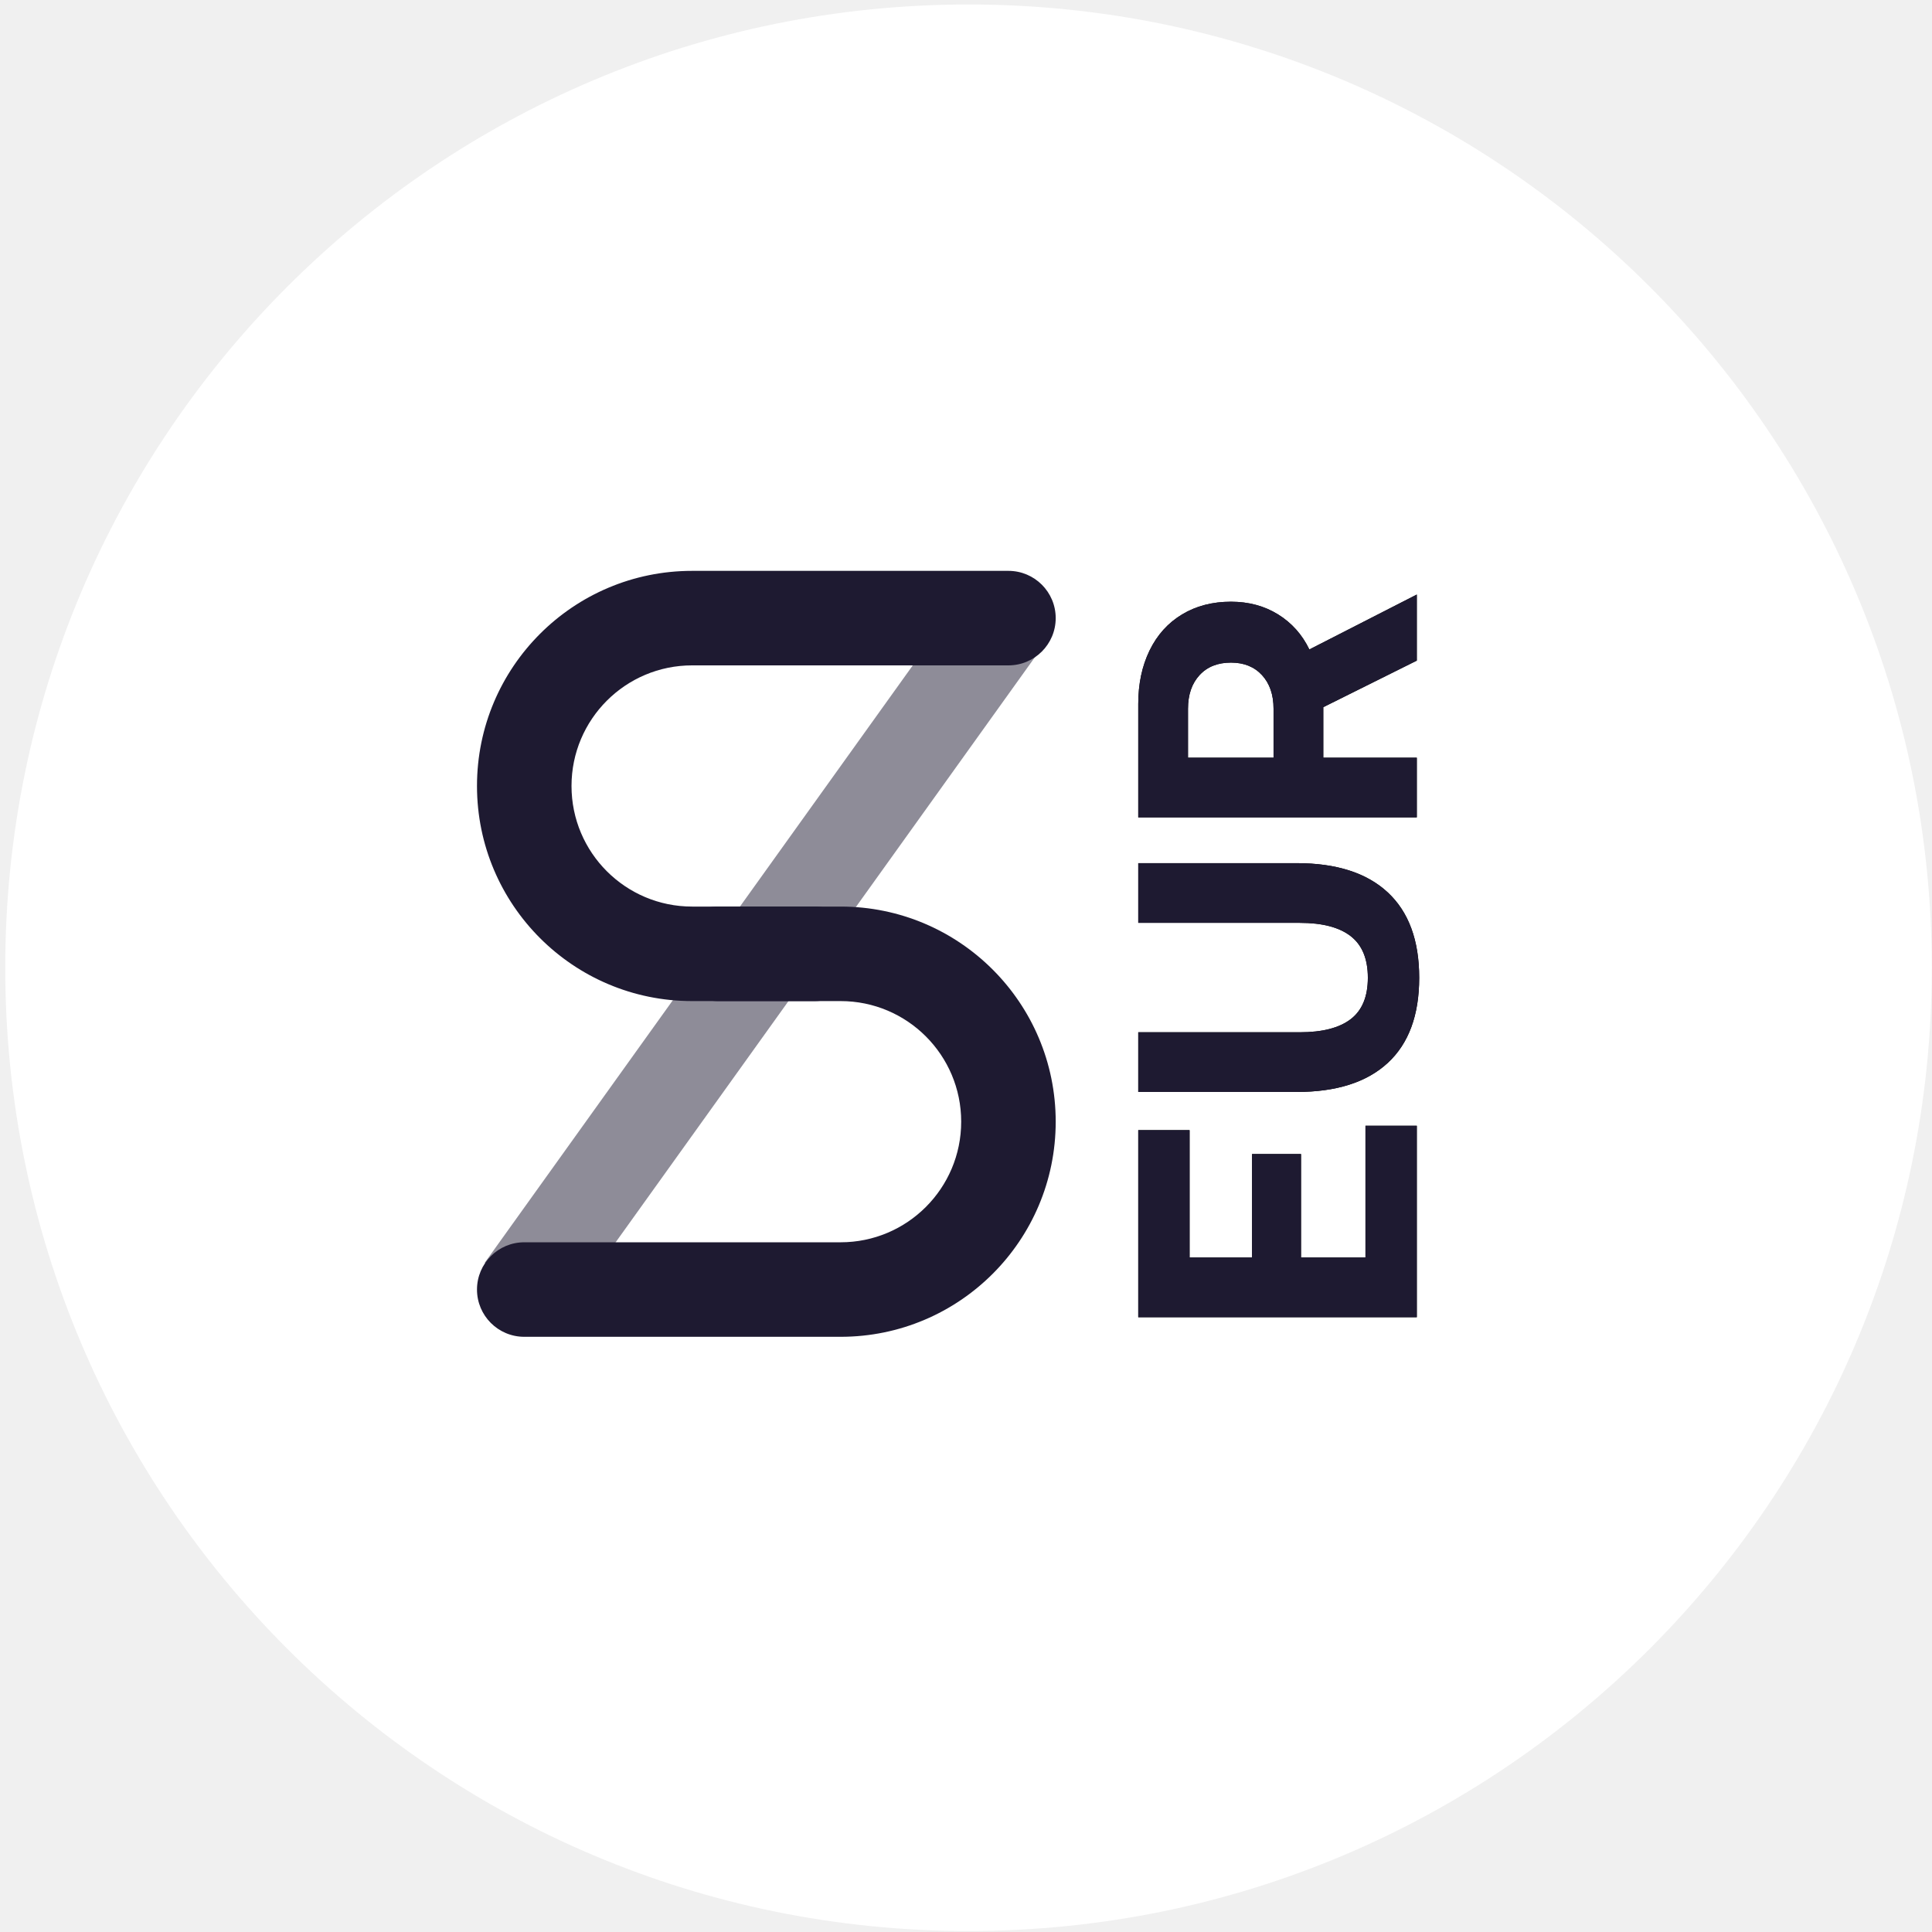
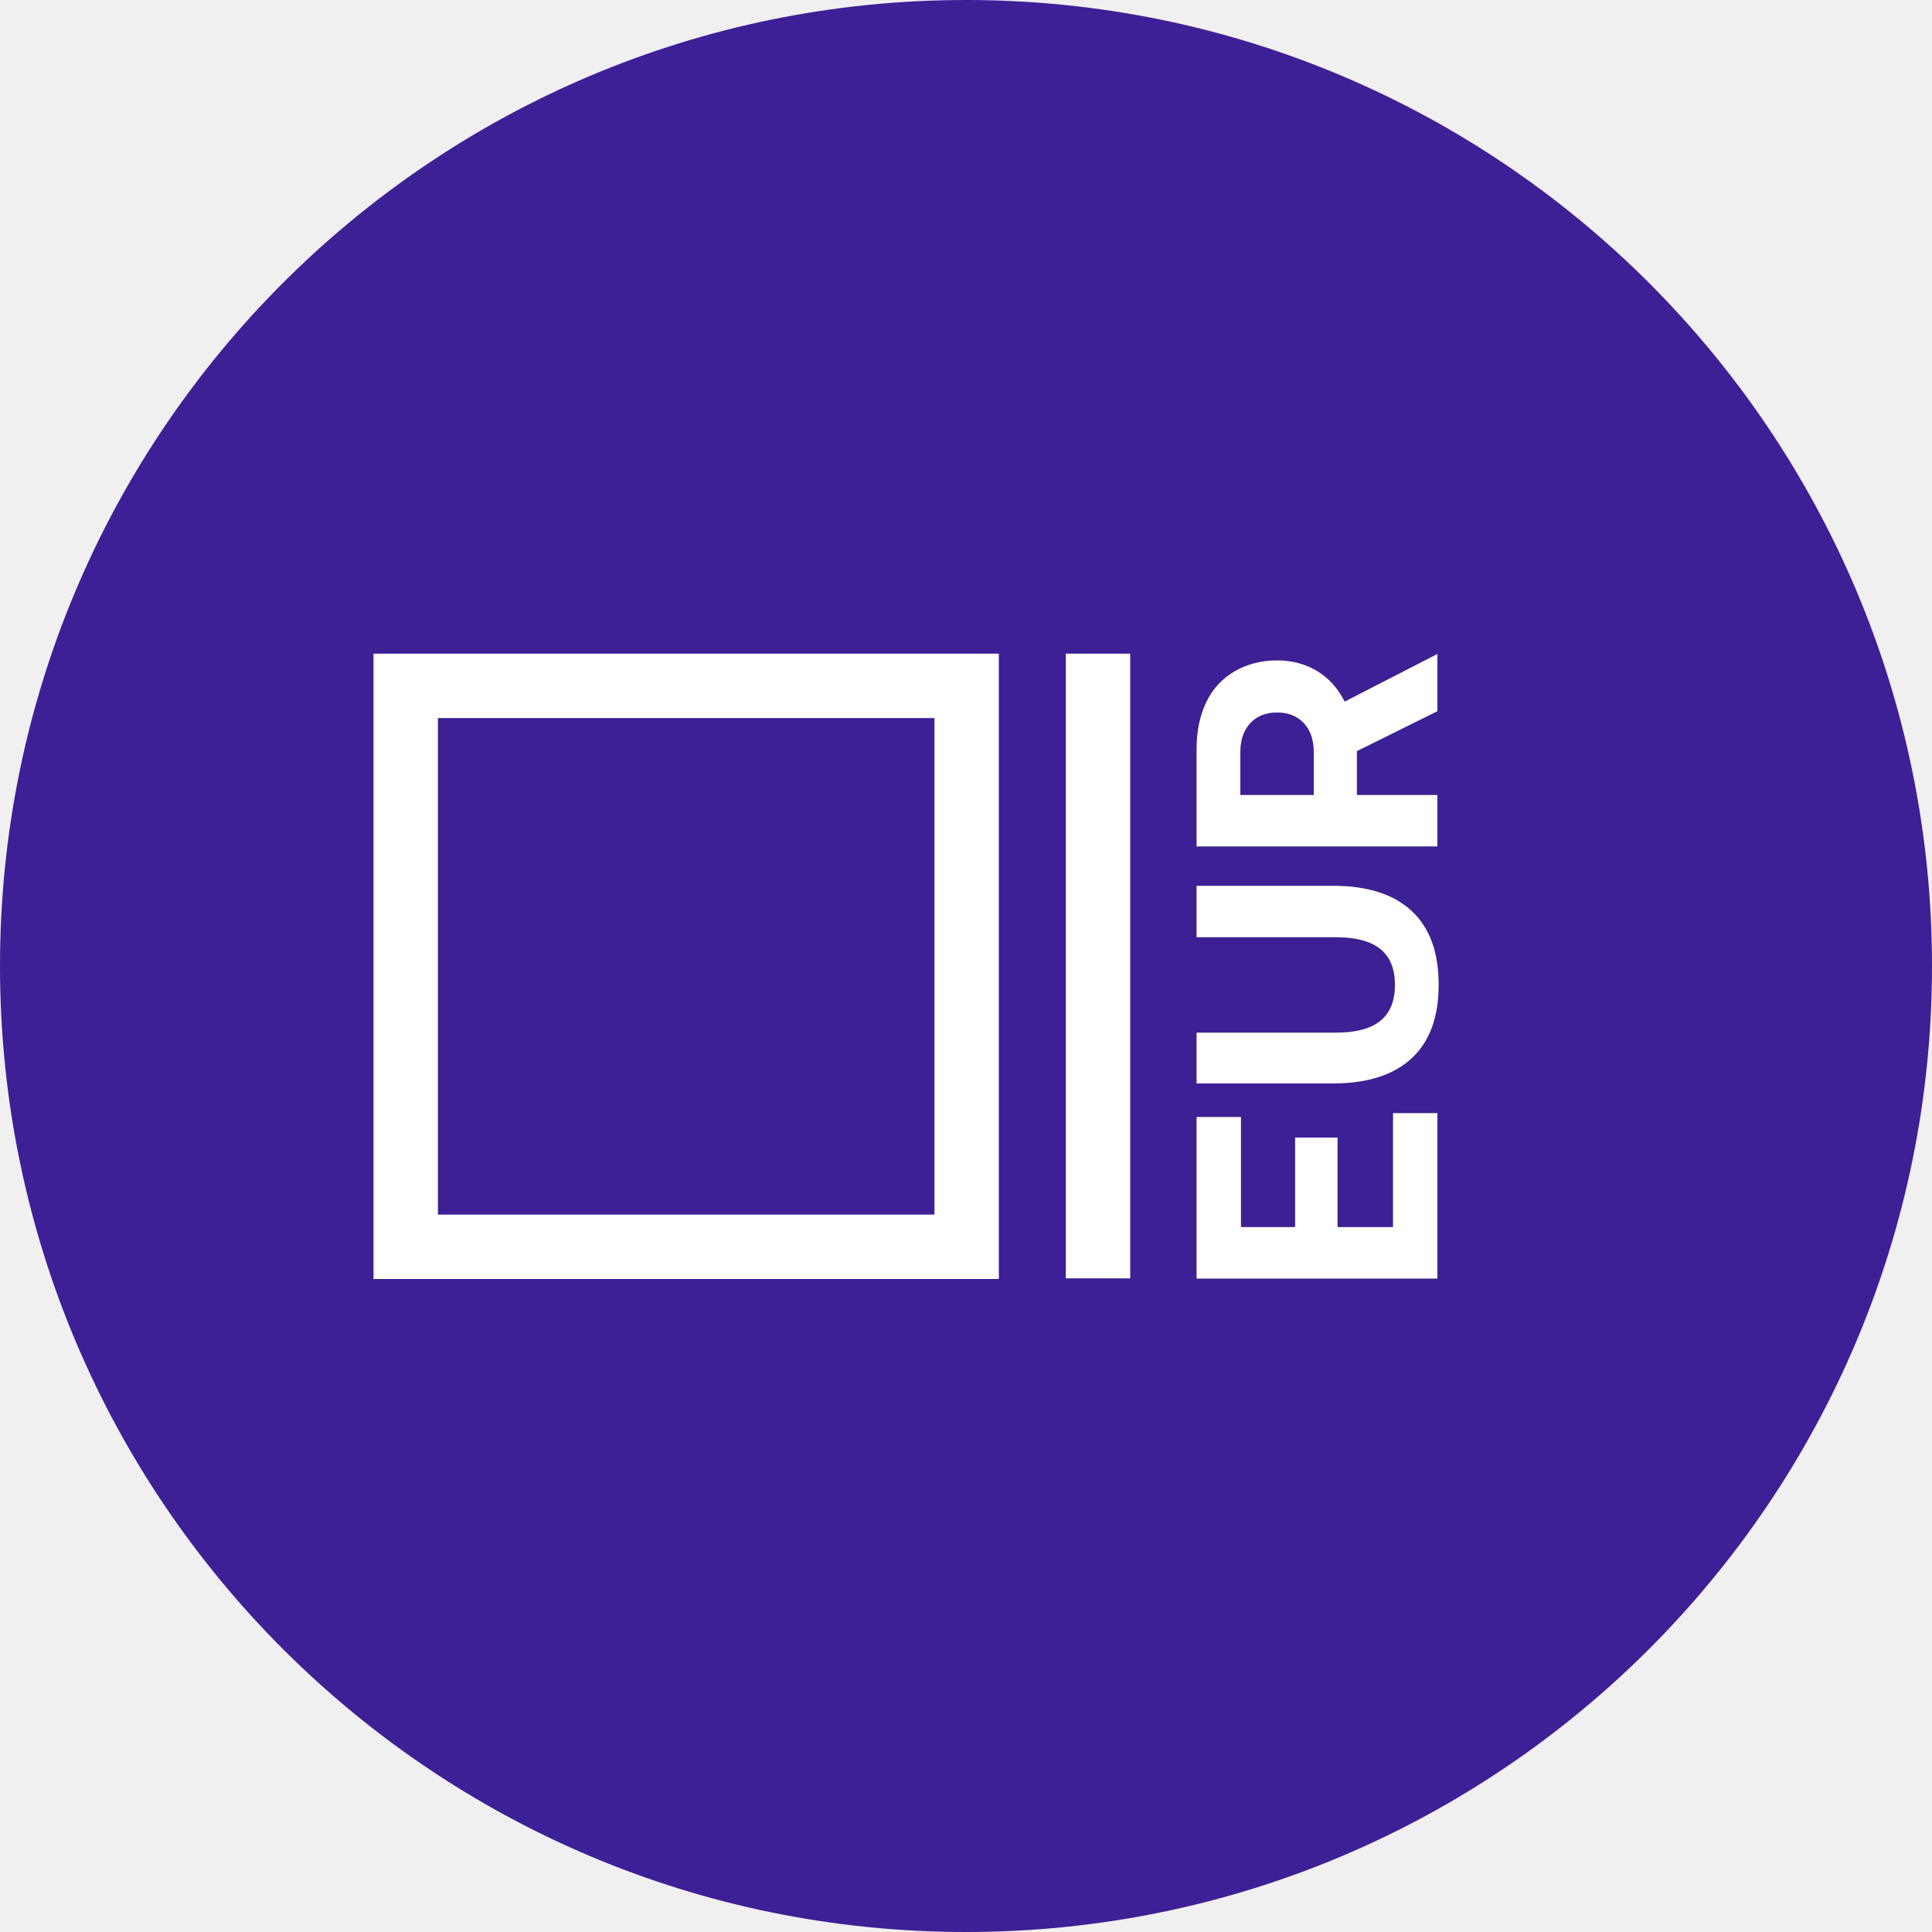
- <svg xmlns="http://www.w3.org/2000/svg" xmlns:xlink="http://www.w3.org/1999/xlink" width="300" height="300">
-   <defs>
-     <path id="a" d="M3.707 18.747H32.75v7.97H12.976v9.702H29.04v7.6H12.976v10.01h20.452V62H3.708V18.747zm44.242 0v25.087c0 3.501.68 6.138 2.04 7.909 1.358 1.771 3.5 2.657 6.425 2.657s5.077-.886 6.457-2.657 2.07-4.408 2.07-7.91V18.748h9.269V43.34c0 6.18-1.514 10.896-4.542 14.15-3.028 3.255-7.445 4.882-13.254 4.882-5.808 0-10.216-1.627-13.223-4.882-3.007-3.254-4.51-7.97-4.51-14.15V18.747h9.268zm50.977 0c3.13 0 5.9.587 8.31 1.761s4.274 2.853 5.593 5.036c1.318 2.183 1.977 4.717 1.977 7.6 0 2.76-.66 5.2-1.977 7.322-1.319 2.122-3.131 3.738-5.438 4.85L115.918 62h-10.257l-7.23-14.52h-7.847V62h-9.268V18.747h17.61zm-8.342 21.009h7.6c2.184 0 3.924-.598 5.222-1.792 1.297-1.195 1.946-2.801 1.946-4.82 0-2.06-.649-3.687-1.946-4.881-1.298-1.195-3.038-1.792-5.222-1.792h-7.6v13.285z" />
-   </defs>
-   <g fill="none" fill-rule="evenodd">
-     <circle cx="150.39" cy="150.271" r="149.576" fill="#FFF" />
-     <path fill="#8E8C98" d="M87.203 204.618l-11.93-8.548 75.033-104.712 11.929 8.548z" />
-     <path fill="#1E1A31" d="M126.517 140.772a7.338 7.338 0 1 1 0 14.676h-19.048c-18.448 0-33.402-14.955-33.402-33.402 0-18.448 14.954-33.403 33.402-33.403h49.122a7.338 7.338 0 1 1 0 14.676H107.47c-10.342 0-18.726 8.384-18.726 18.727 0 10.342 8.384 18.726 18.726 18.726h19.048z" />
-     <path fill="#1E1A31" d="M111.48 155.448a7.338 7.338 0 0 1 0-14.676h19.047c18.447 0 33.402 14.955 33.402 33.403s-14.955 33.403-33.402 33.403H81.405a7.338 7.338 0 1 1 0-14.676h49.122c10.342 0 18.726-8.384 18.726-18.727 0-10.342-8.384-18.727-18.726-18.727h-19.048z" />
+ <svg xmlns="http://www.w3.org/2000/svg" version="1.1" id="Layer_1" x="0px" y="0px" viewBox="-233 363 300 300" style="enable-background:new -233 363 300 300;" xml:space="preserve">
+   <style type="text/css">
+ 	.st0{fill:#3D2096;}
+ 	.st1{fill:#FFFFFF;}
+ </style>
+   <g id="Main">
+     <g>
+       <circle class="st0" cx="-83" cy="513" r="150" />
+     </g>
+     <g id="Logo">
+       <g id="XMLID_1_">
+         <polygon class="st1" points="-57.5,464.5 -67.5,464.5 -67.5,561.5 -57.5,561.5    " />
+       </g>
+       <g id="XMLID_2_">
+         <path class="st1" d="M-87.9,474.5v77.1H-165v-77.1L-87.9,474.5 M-77.9,464.5H-175v97.1h97.1V464.5L-77.9,464.5z" />
+       </g>
+     </g>
+   </g>
+   <g id="Currency">
    <g transform="rotate(-90 183.12 25.12)">
-       <use fill="#000" xlink:href="#a" />
-       <use fill="#1E1A31" xlink:href="#a" />
+       <g>
+         <path id="a" d="M-353.3-205.2h25.1v6.9h-17.1v8.4h13.9v6.6h-13.9v8.6h17.7v6.9h-25.7L-353.3-205.2L-353.3-205.2z M-315.1-205.2     v21.7c0,3,0.6,5.3,1.8,6.8c1.2,1.5,3,2.3,5.6,2.3s4.4-0.8,5.6-2.3c1.2-1.5,1.8-3.8,1.8-6.8v-21.7h8v21.2c0,5.3-1.3,9.4-3.9,12.2     c-2.6,2.8-6.4,4.2-11.5,4.2c-5,0-8.8-1.4-11.4-4.2c-2.6-2.8-3.9-6.9-3.9-12.2v-21.2C-323.1-205.2-315.1-205.2-315.1-205.2z      M-271-205.2c2.7,0,5.1,0.5,7.2,1.5c2.1,1,3.7,2.5,4.8,4.4c1.1,1.9,1.7,4.1,1.7,6.6c0,2.4-0.6,4.5-1.7,6.3     c-1.1,1.8-2.7,3.2-4.7,4.2l7.4,14.4h-8.9l-6.2-12.5h-6.8v12.5h-8v-37.4C-286.2-205.2-271-205.2-271-205.2z M-278.2-187h6.6     c1.9,0,3.4-0.5,4.5-1.5c1.1-1,1.7-2.4,1.7-4.2c0-1.8-0.6-3.2-1.7-4.2c-1.1-1-2.6-1.5-4.5-1.5h-6.6V-187z" />
+       </g>
+       <g>
+         <path id="a_1_" class="st1" d="M-353.3-205.2h25.1v6.9h-17.1v8.4h13.9v6.6h-13.9v8.6h17.7v6.9h-25.7L-353.3-205.2L-353.3-205.2z      M-315.1-205.2v21.7c0,3,0.6,5.3,1.8,6.8c1.2,1.5,3,2.3,5.6,2.3s4.4-0.8,5.6-2.3c1.2-1.5,1.8-3.8,1.8-6.8v-21.7h8v21.2     c0,5.3-1.3,9.4-3.9,12.2c-2.6,2.8-6.4,4.2-11.5,4.2c-5,0-8.8-1.4-11.4-4.2c-2.6-2.8-3.9-6.9-3.9-12.2v-21.2     C-323.1-205.2-315.1-205.2-315.1-205.2z M-271-205.2c2.7,0,5.1,0.5,7.2,1.5c2.1,1,3.7,2.5,4.8,4.4c1.1,1.9,1.7,4.1,1.7,6.6     c0,2.4-0.6,4.5-1.7,6.3c-1.1,1.8-2.7,3.2-4.7,4.2l7.4,14.4h-8.9l-6.2-12.5h-6.8v12.5h-8v-37.4C-286.2-205.2-271-205.2-271-205.2z      M-278.2-187h6.6c1.9,0,3.4-0.5,4.5-1.5c1.1-1,1.7-2.4,1.7-4.2c0-1.8-0.6-3.2-1.7-4.2c-1.1-1-2.6-1.5-4.5-1.5h-6.6V-187z" />
+       </g>
    </g>
  </g>
</svg>
